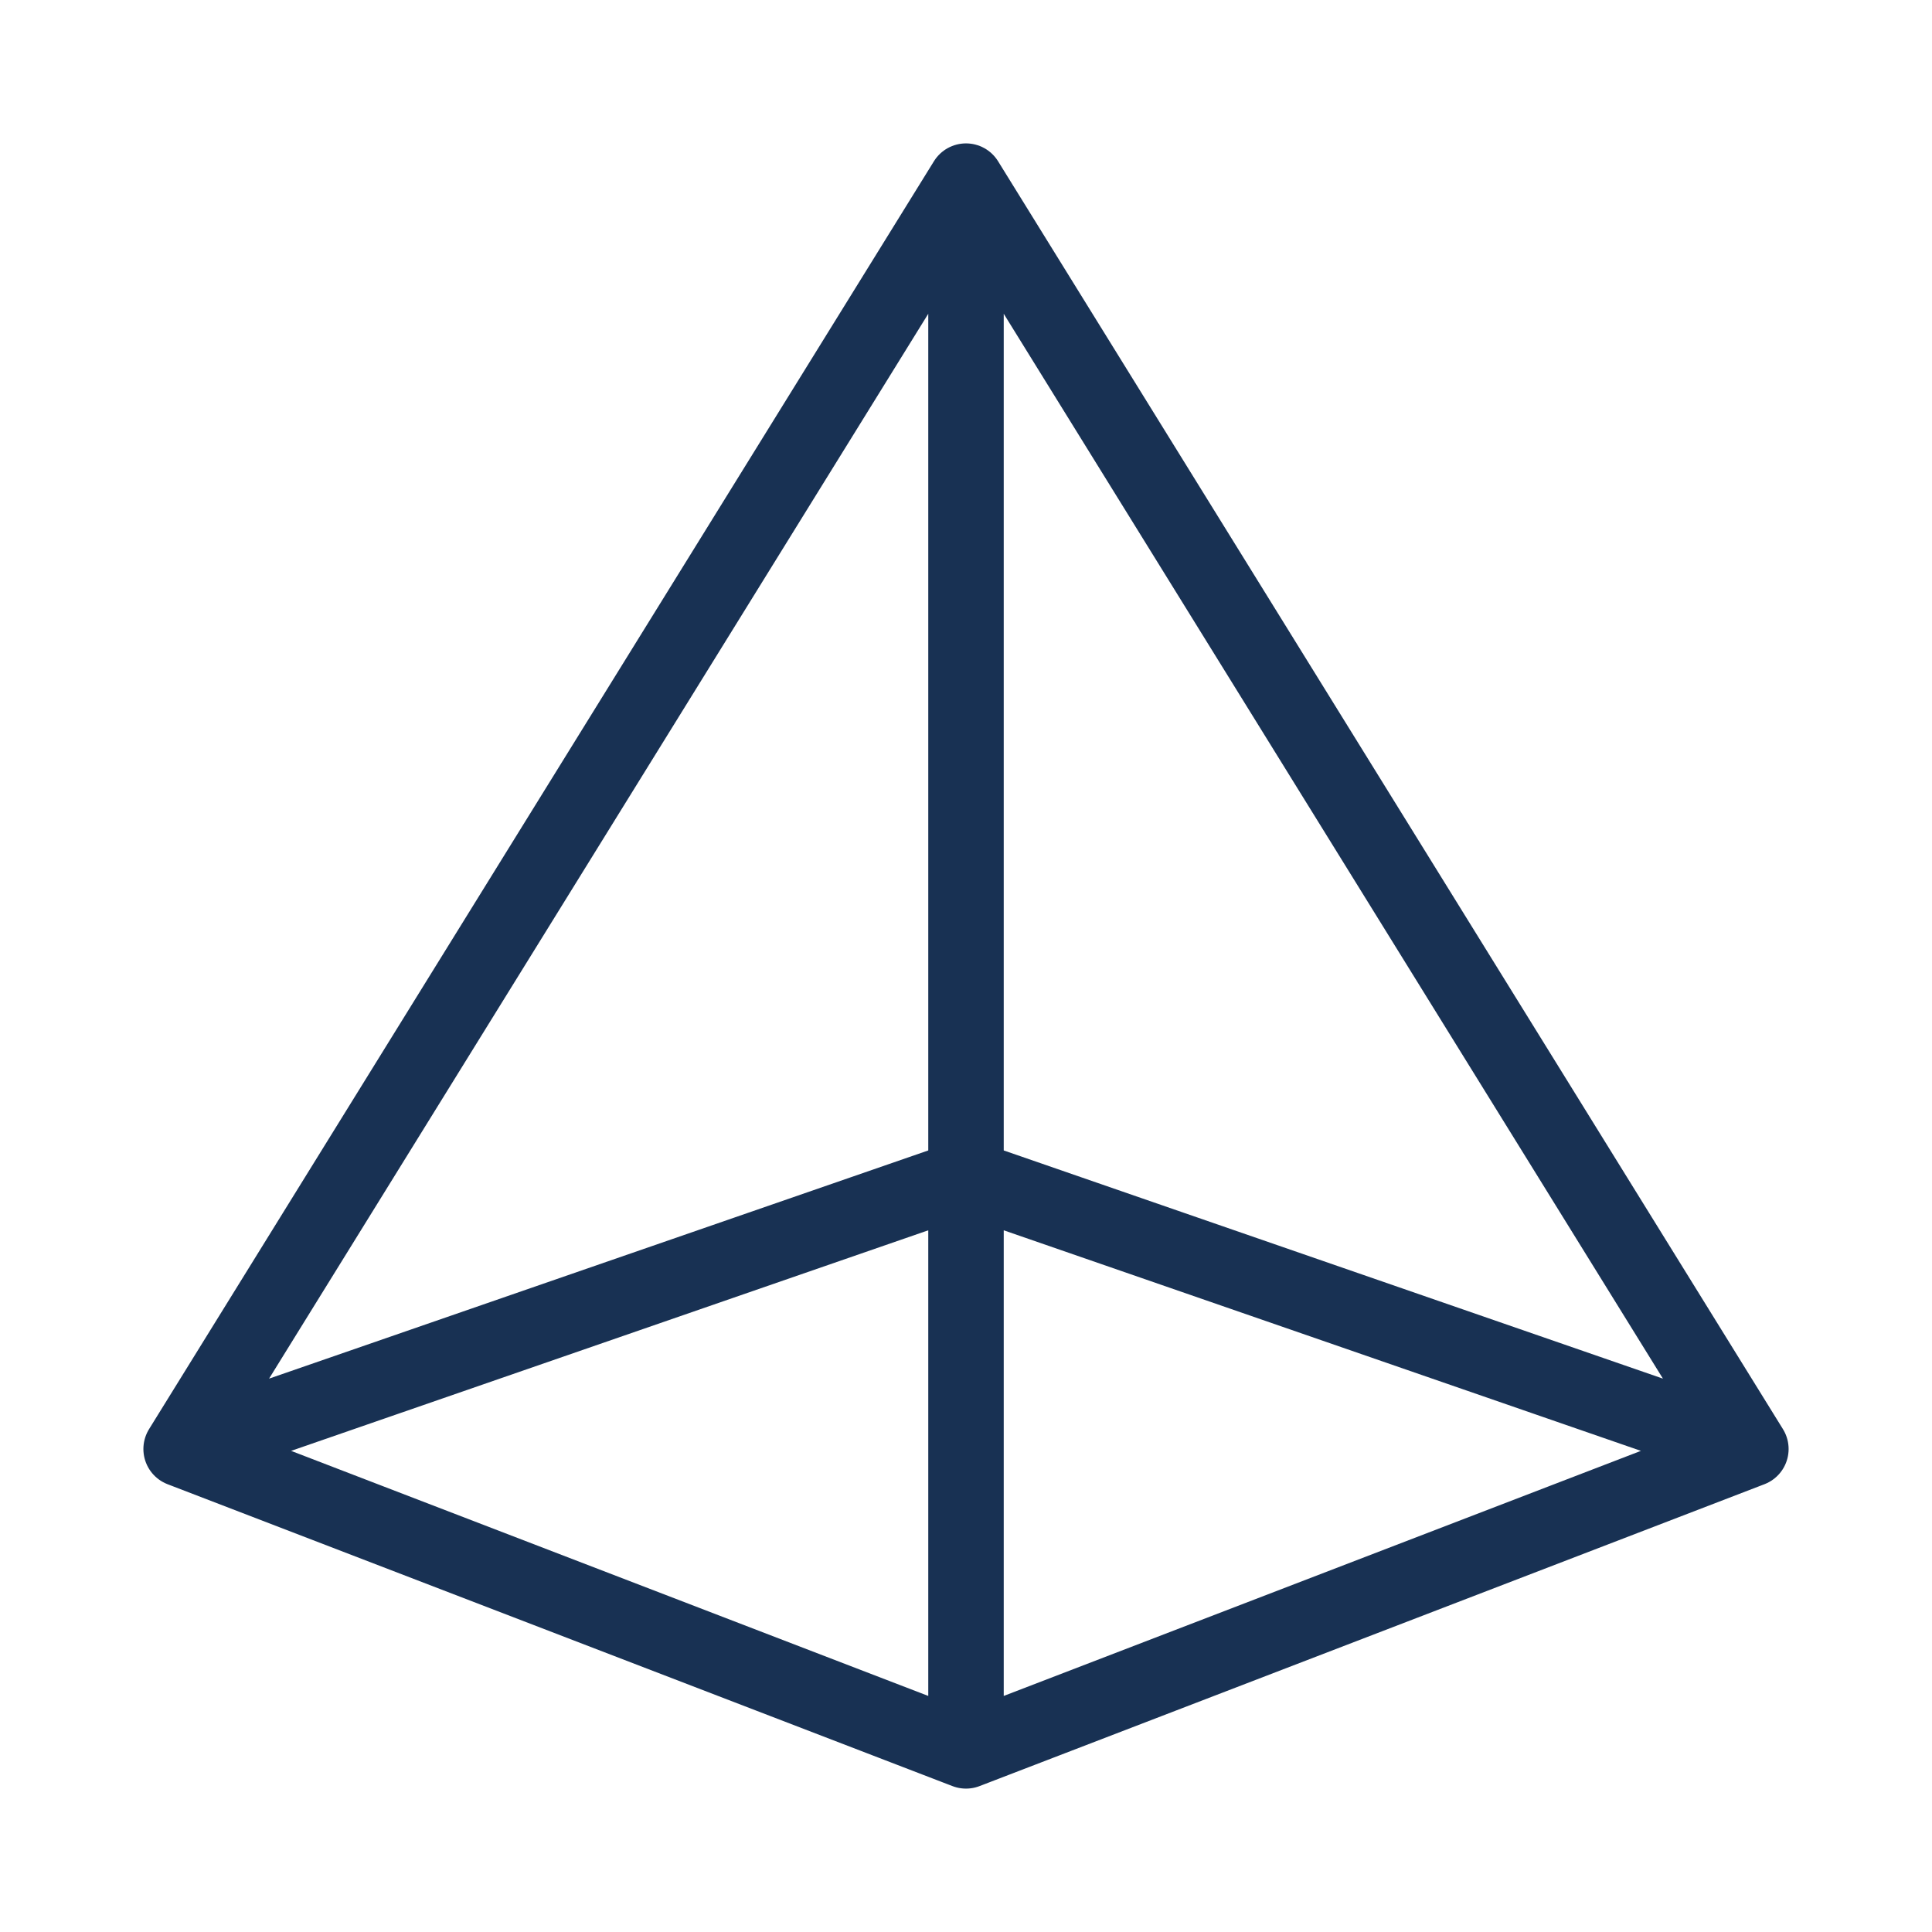
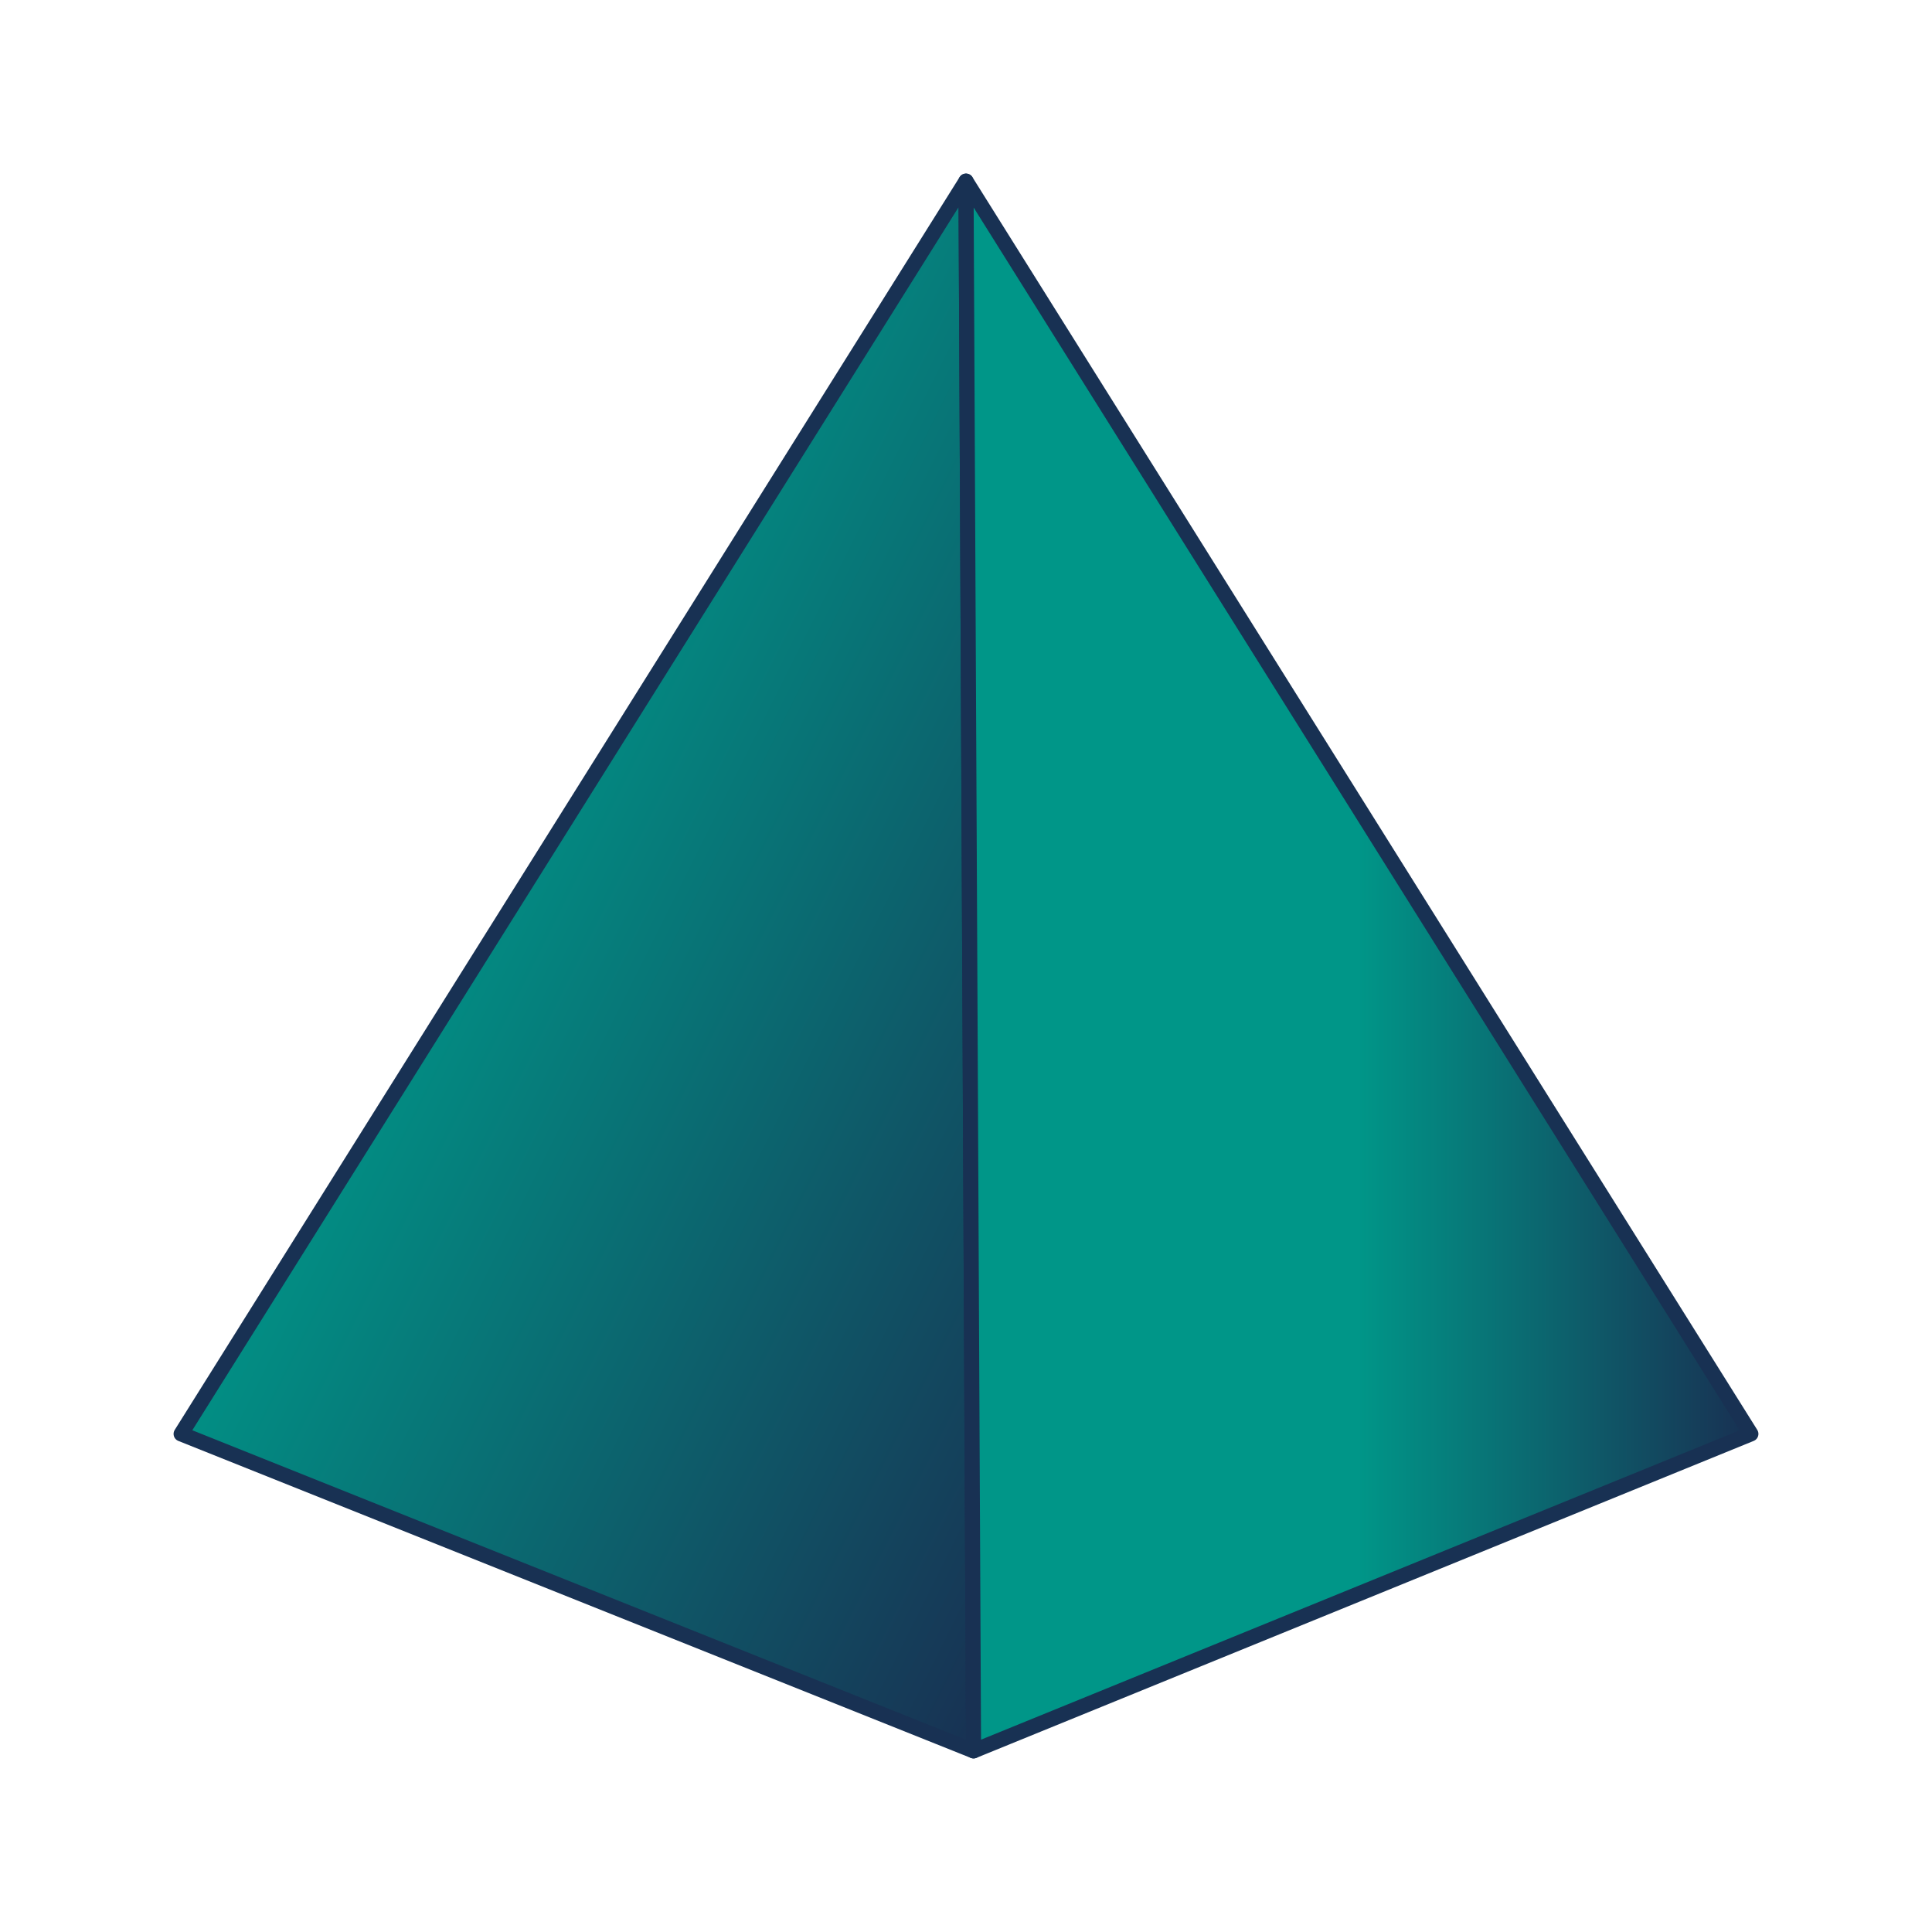
<svg xmlns="http://www.w3.org/2000/svg" viewBox="0 0 256 256" width="256" height="256">
-   <g fill="none" stroke="#183153" stroke-width="10" stroke-linecap="round" stroke-linejoin="round">
-     <path d="M128 24 24 192 128 232 232 192Z M128 24V232 M24 192 128 156 232 192" />
-   </g>
+   <defs>
+     <linearGradient id="face" x1="0" y1="0" x2="1" y2="1">
+       <stop stop-color="#FFFFFF" />
+       <stop offset=".35" stop-color="#009688" />
+       <stop offset="1" stop-color="#183153" />
+     </linearGradient>
+     <linearGradient id="liquid">
+       <stop stop-color="#009688" />
+       <stop offset=".5" stop-color="#009688" />
+       <stop offset="1" stop-color="#183153" />
+     </linearGradient>
+   </defs>
+   <path d="M128 24 24 190 129 232Z" fill="url(#face)" stroke="#183153" stroke-width="2" stroke-linejoin="round" />
+   <path d="M128 24 129 232 232 190Z" fill="url(#liquid)" stroke="#183153" stroke-width="2" stroke-linejoin="round" />
</svg>
